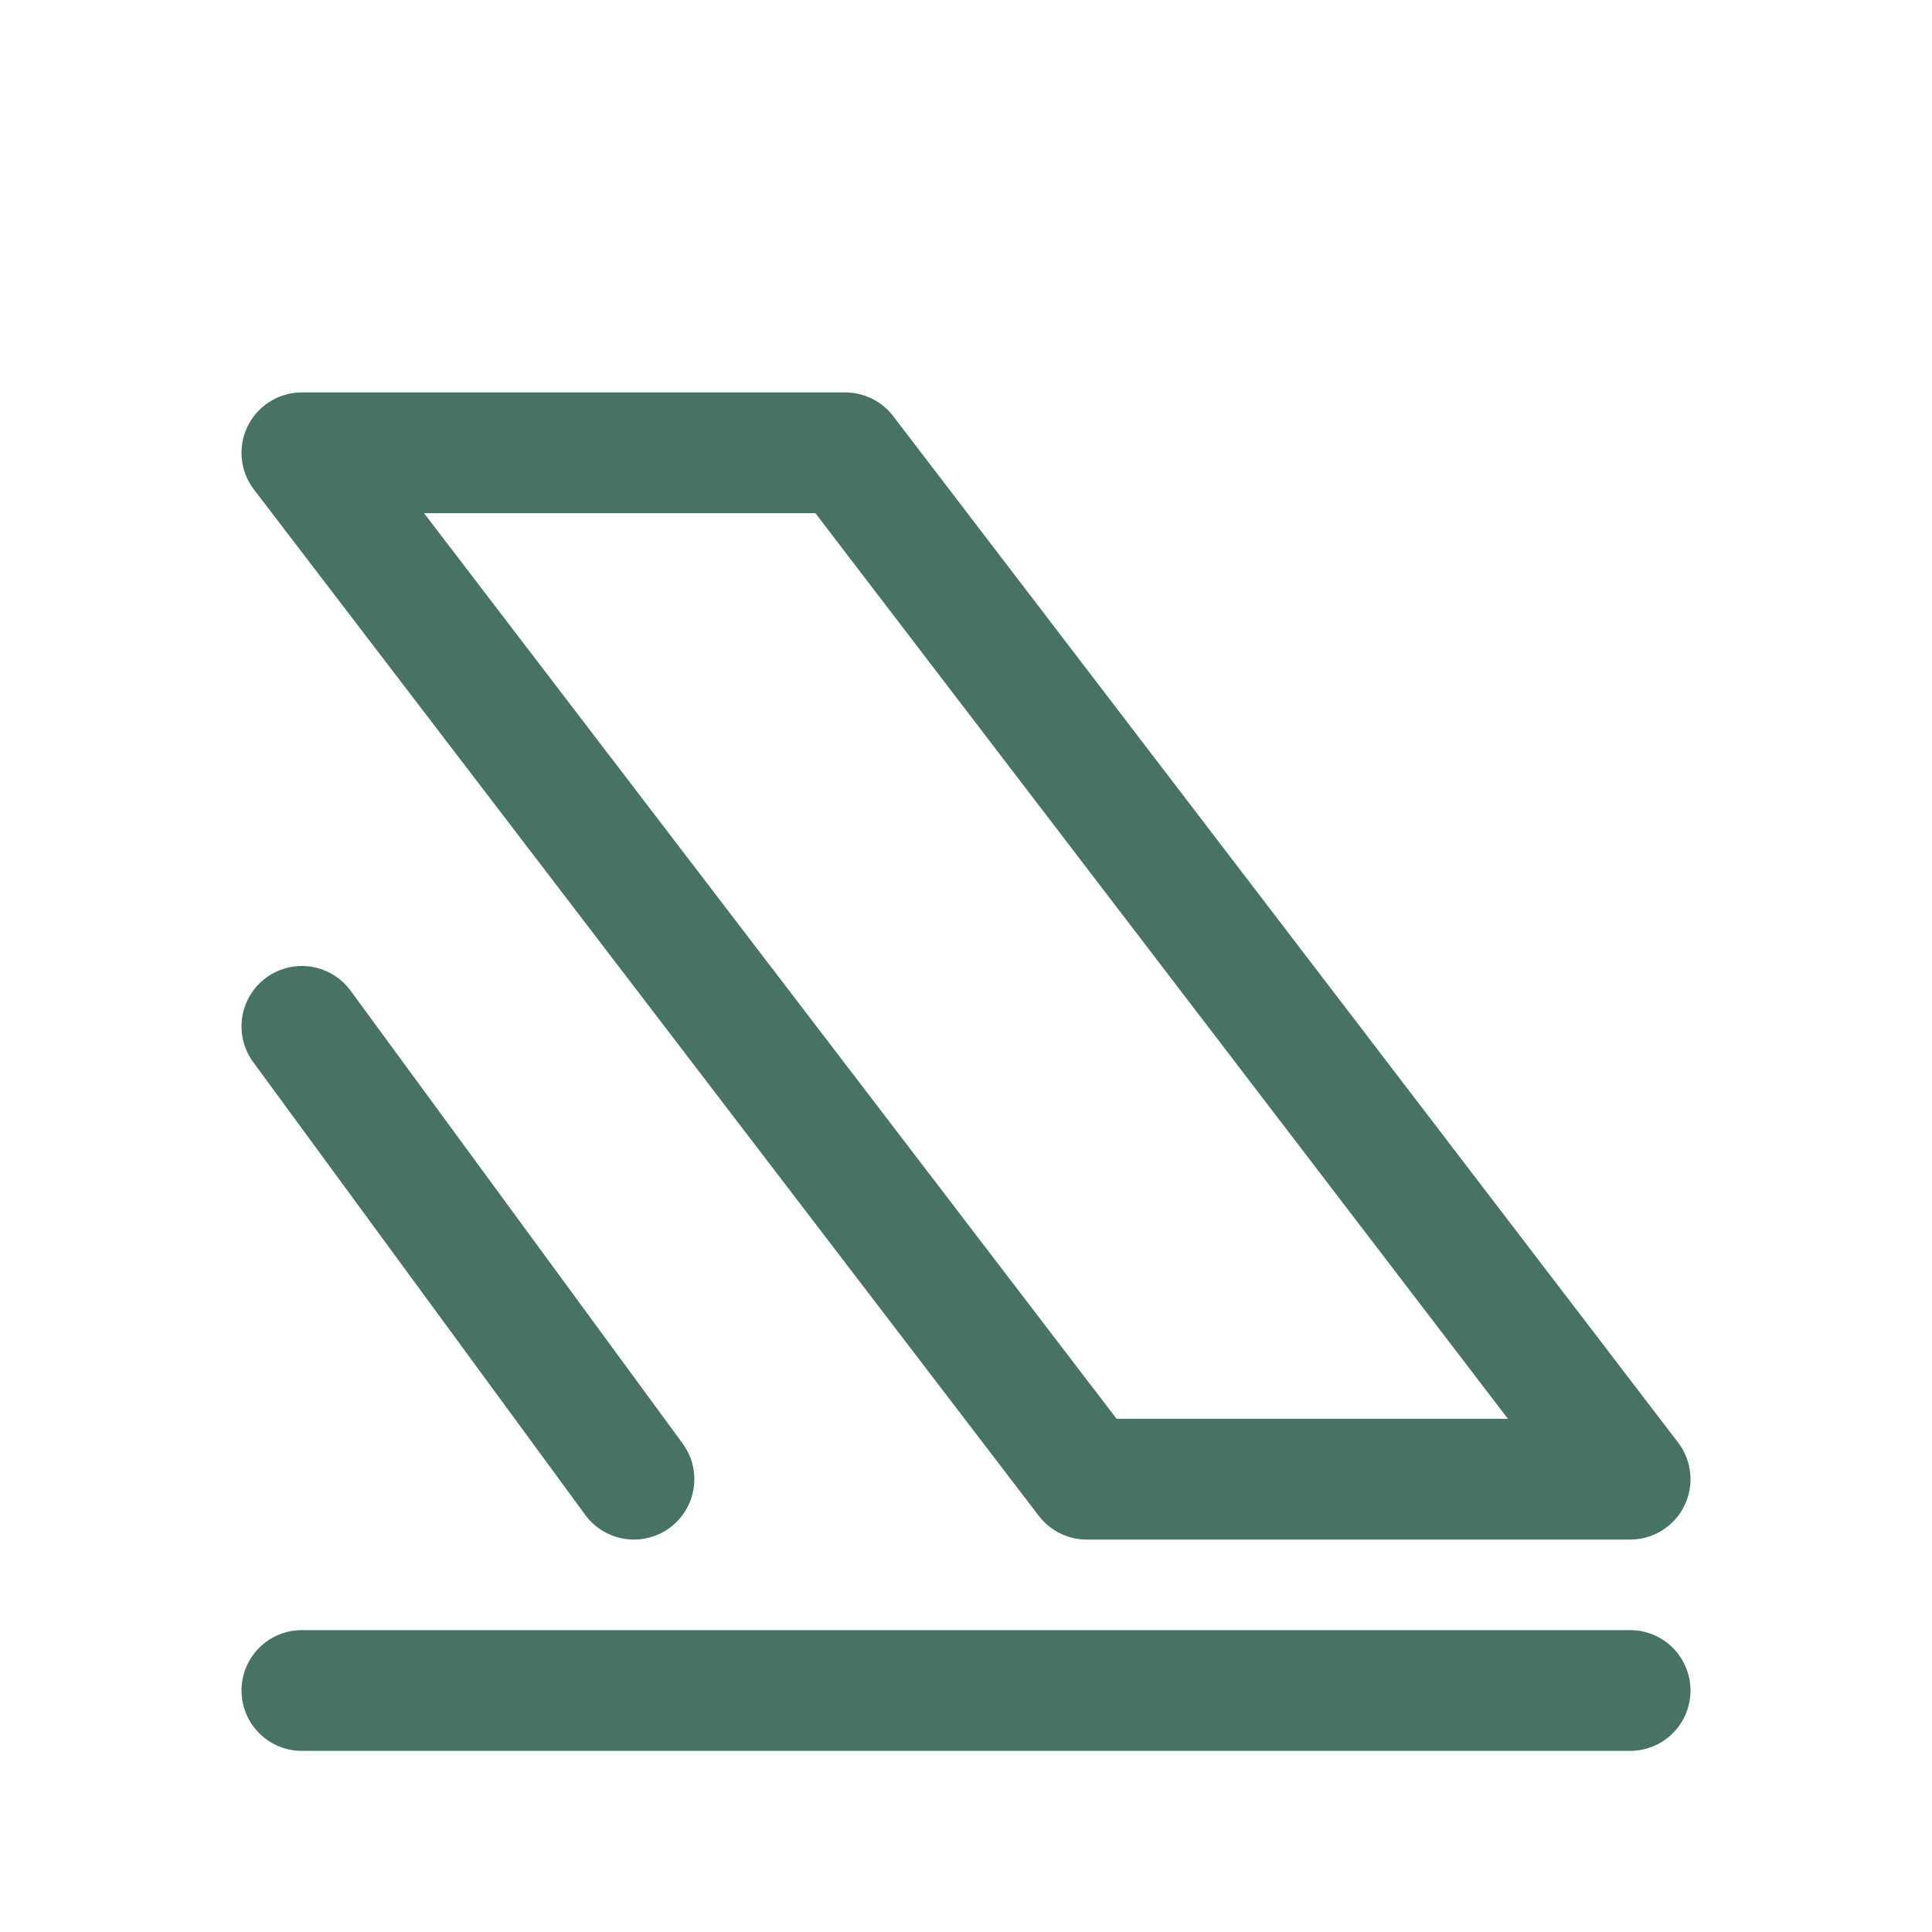
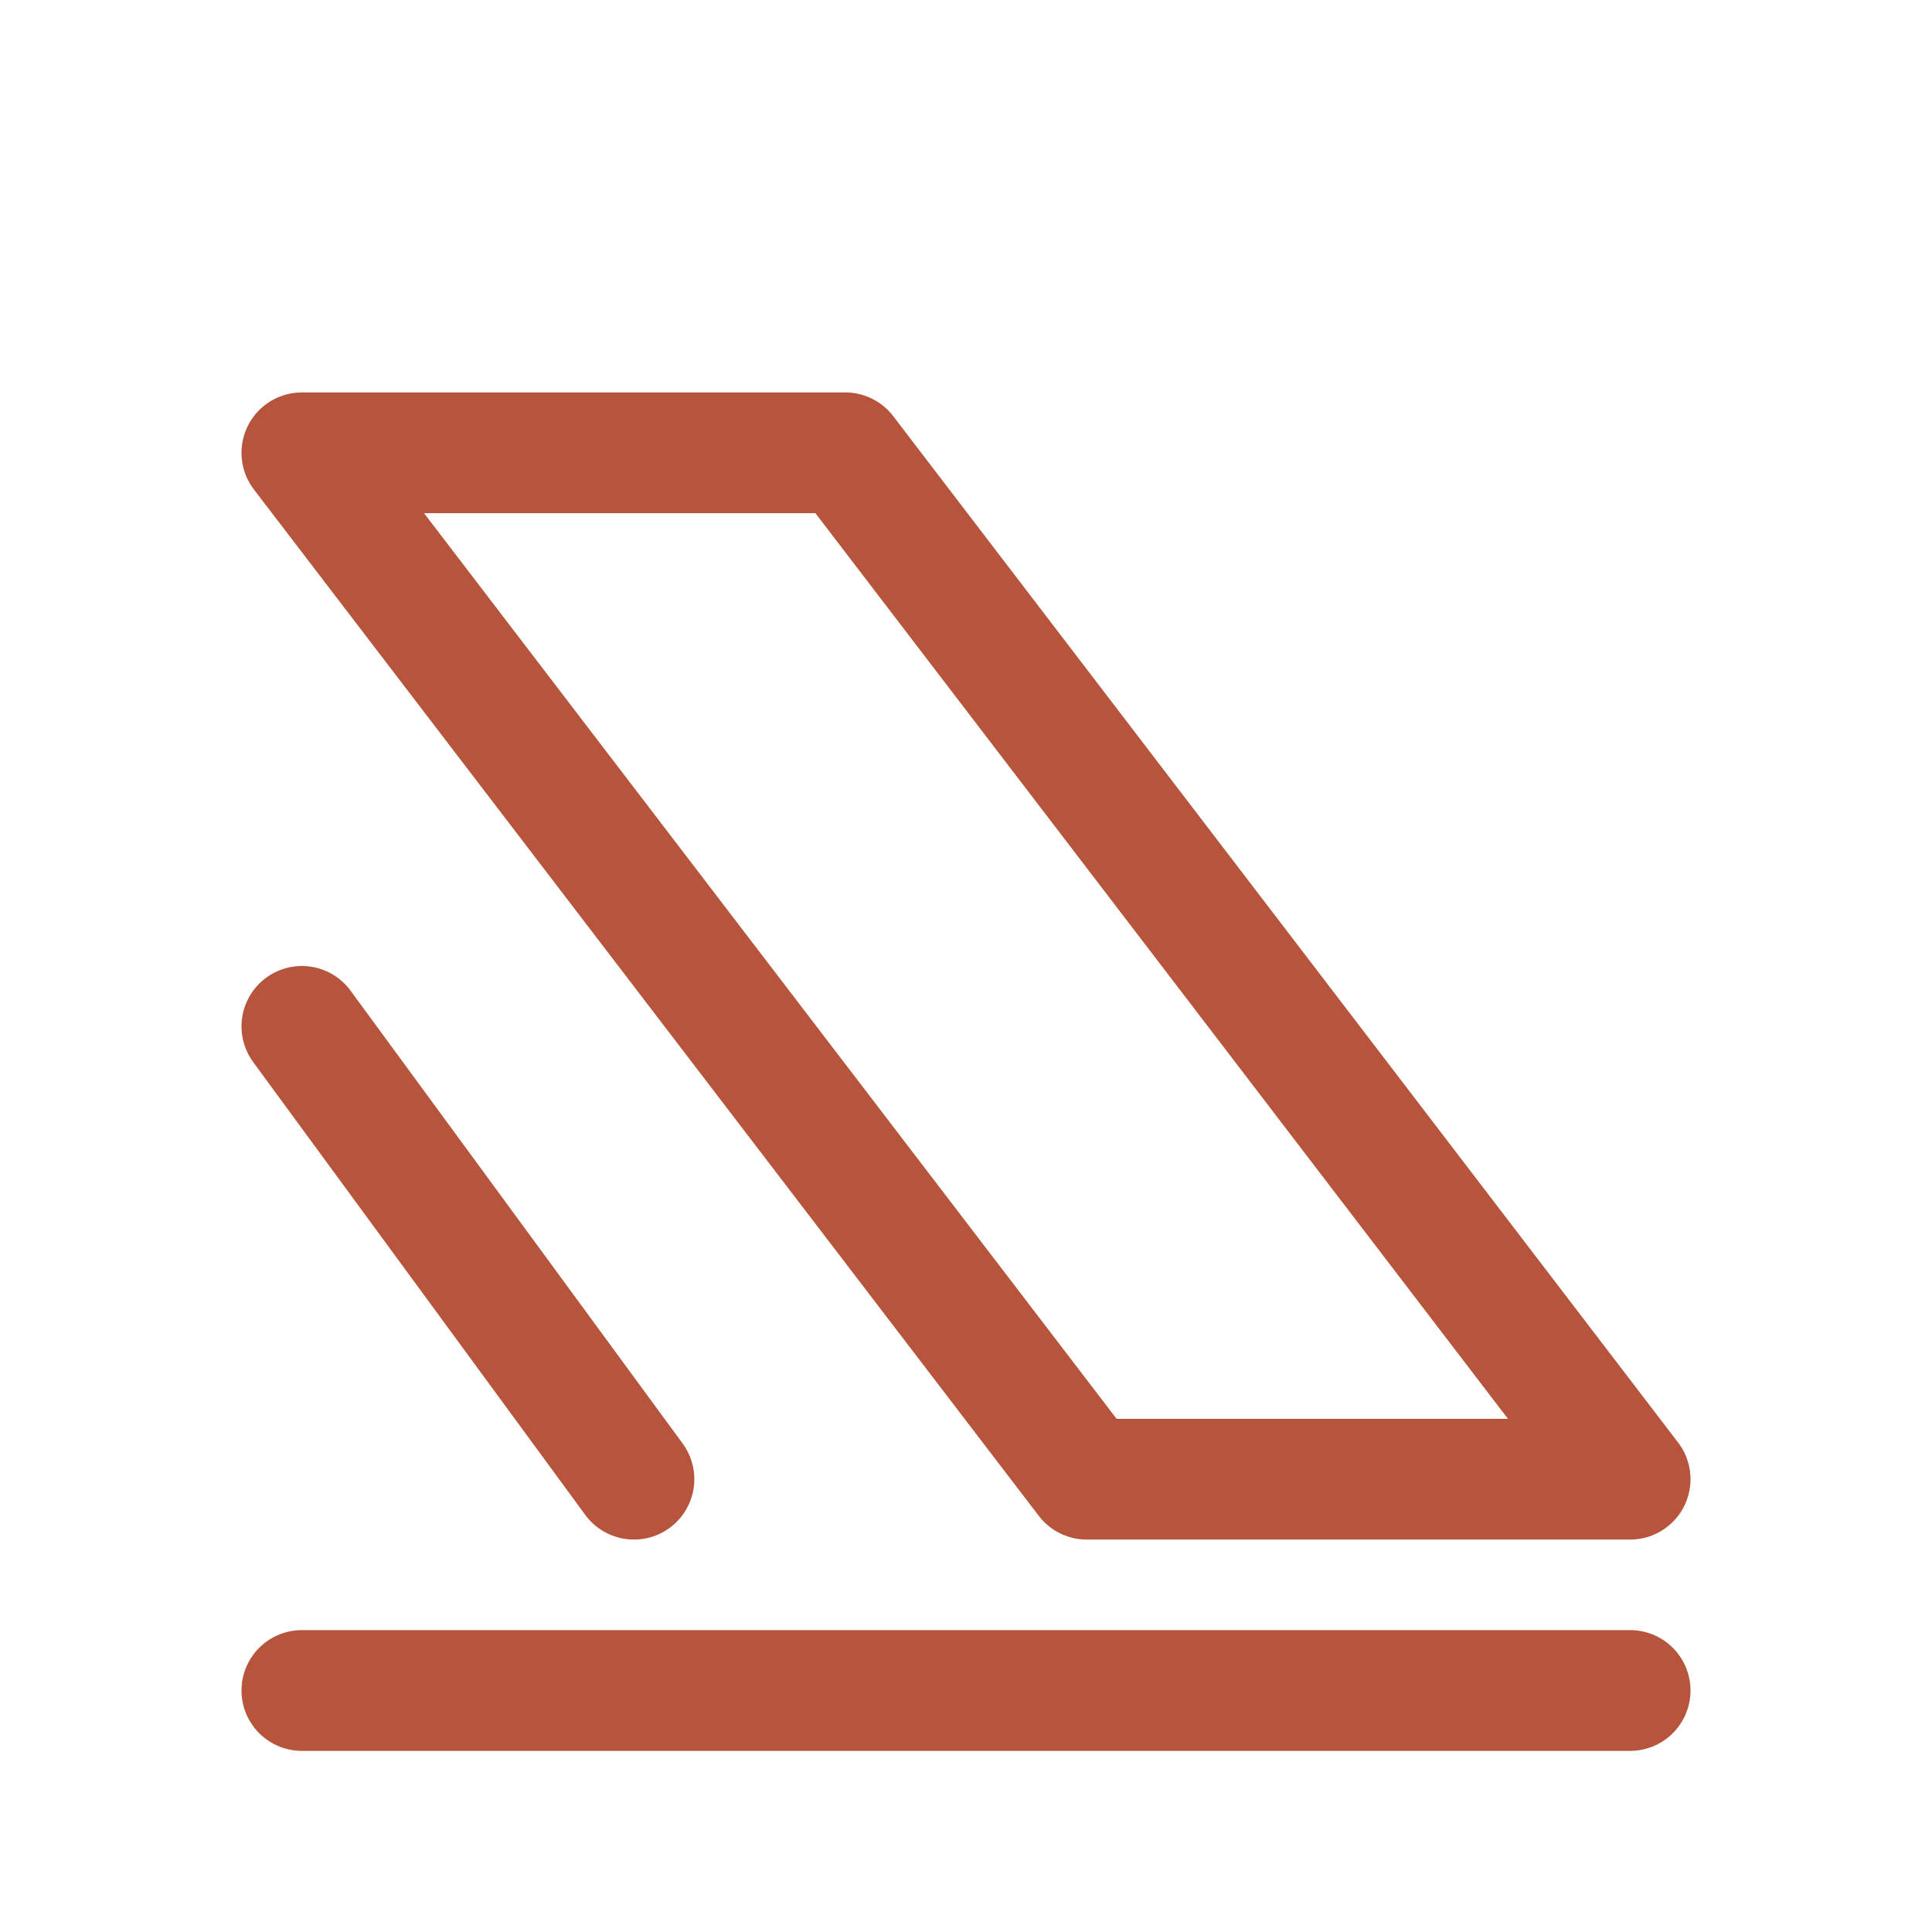
- <svg xmlns="http://www.w3.org/2000/svg" viewBox="0 0 64 64" fill="none" stroke="#477365" stroke-width="4" stroke-linecap="round" stroke-linejoin="round">
+ <svg xmlns="http://www.w3.org/2000/svg" viewBox="0 0 64 64" fill="none" stroke="#b6543c" stroke-width="4" stroke-linecap="round" stroke-linejoin="round">
  <path d="M10 15h18l26 34H36L10 15Z" />
  <path d="M10 34l11 15M10 56h44" />
</svg>
